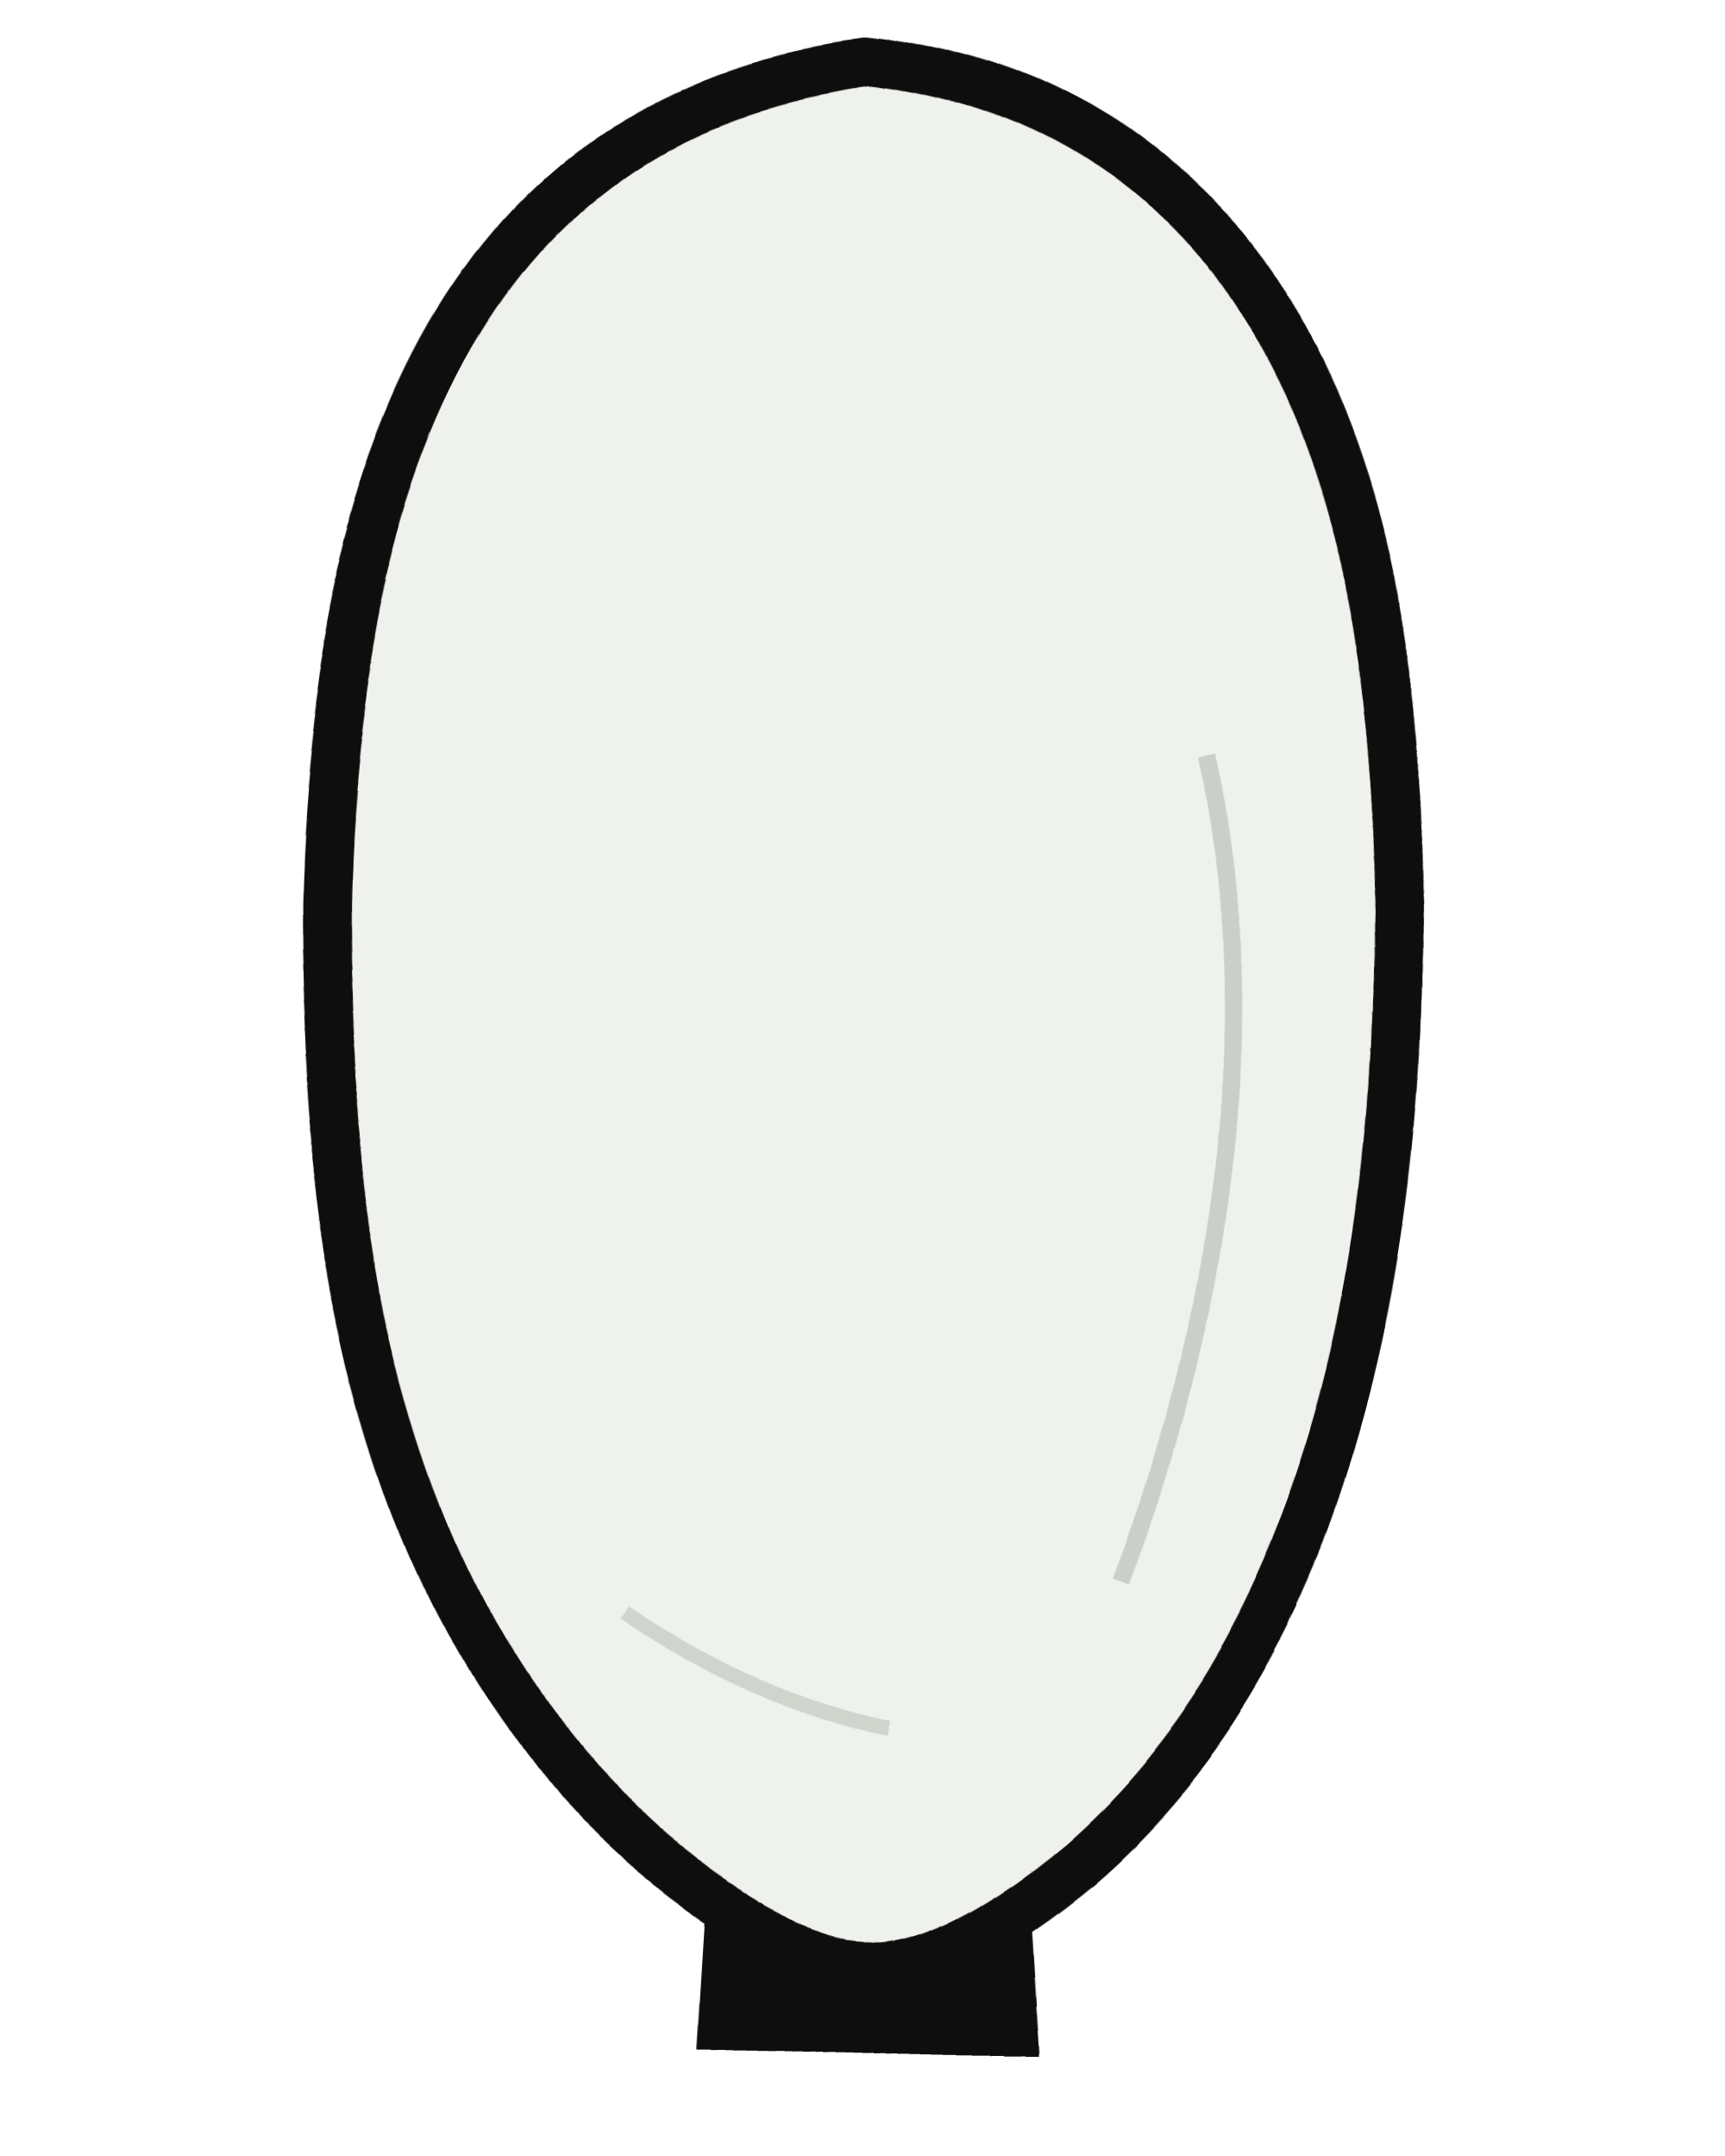
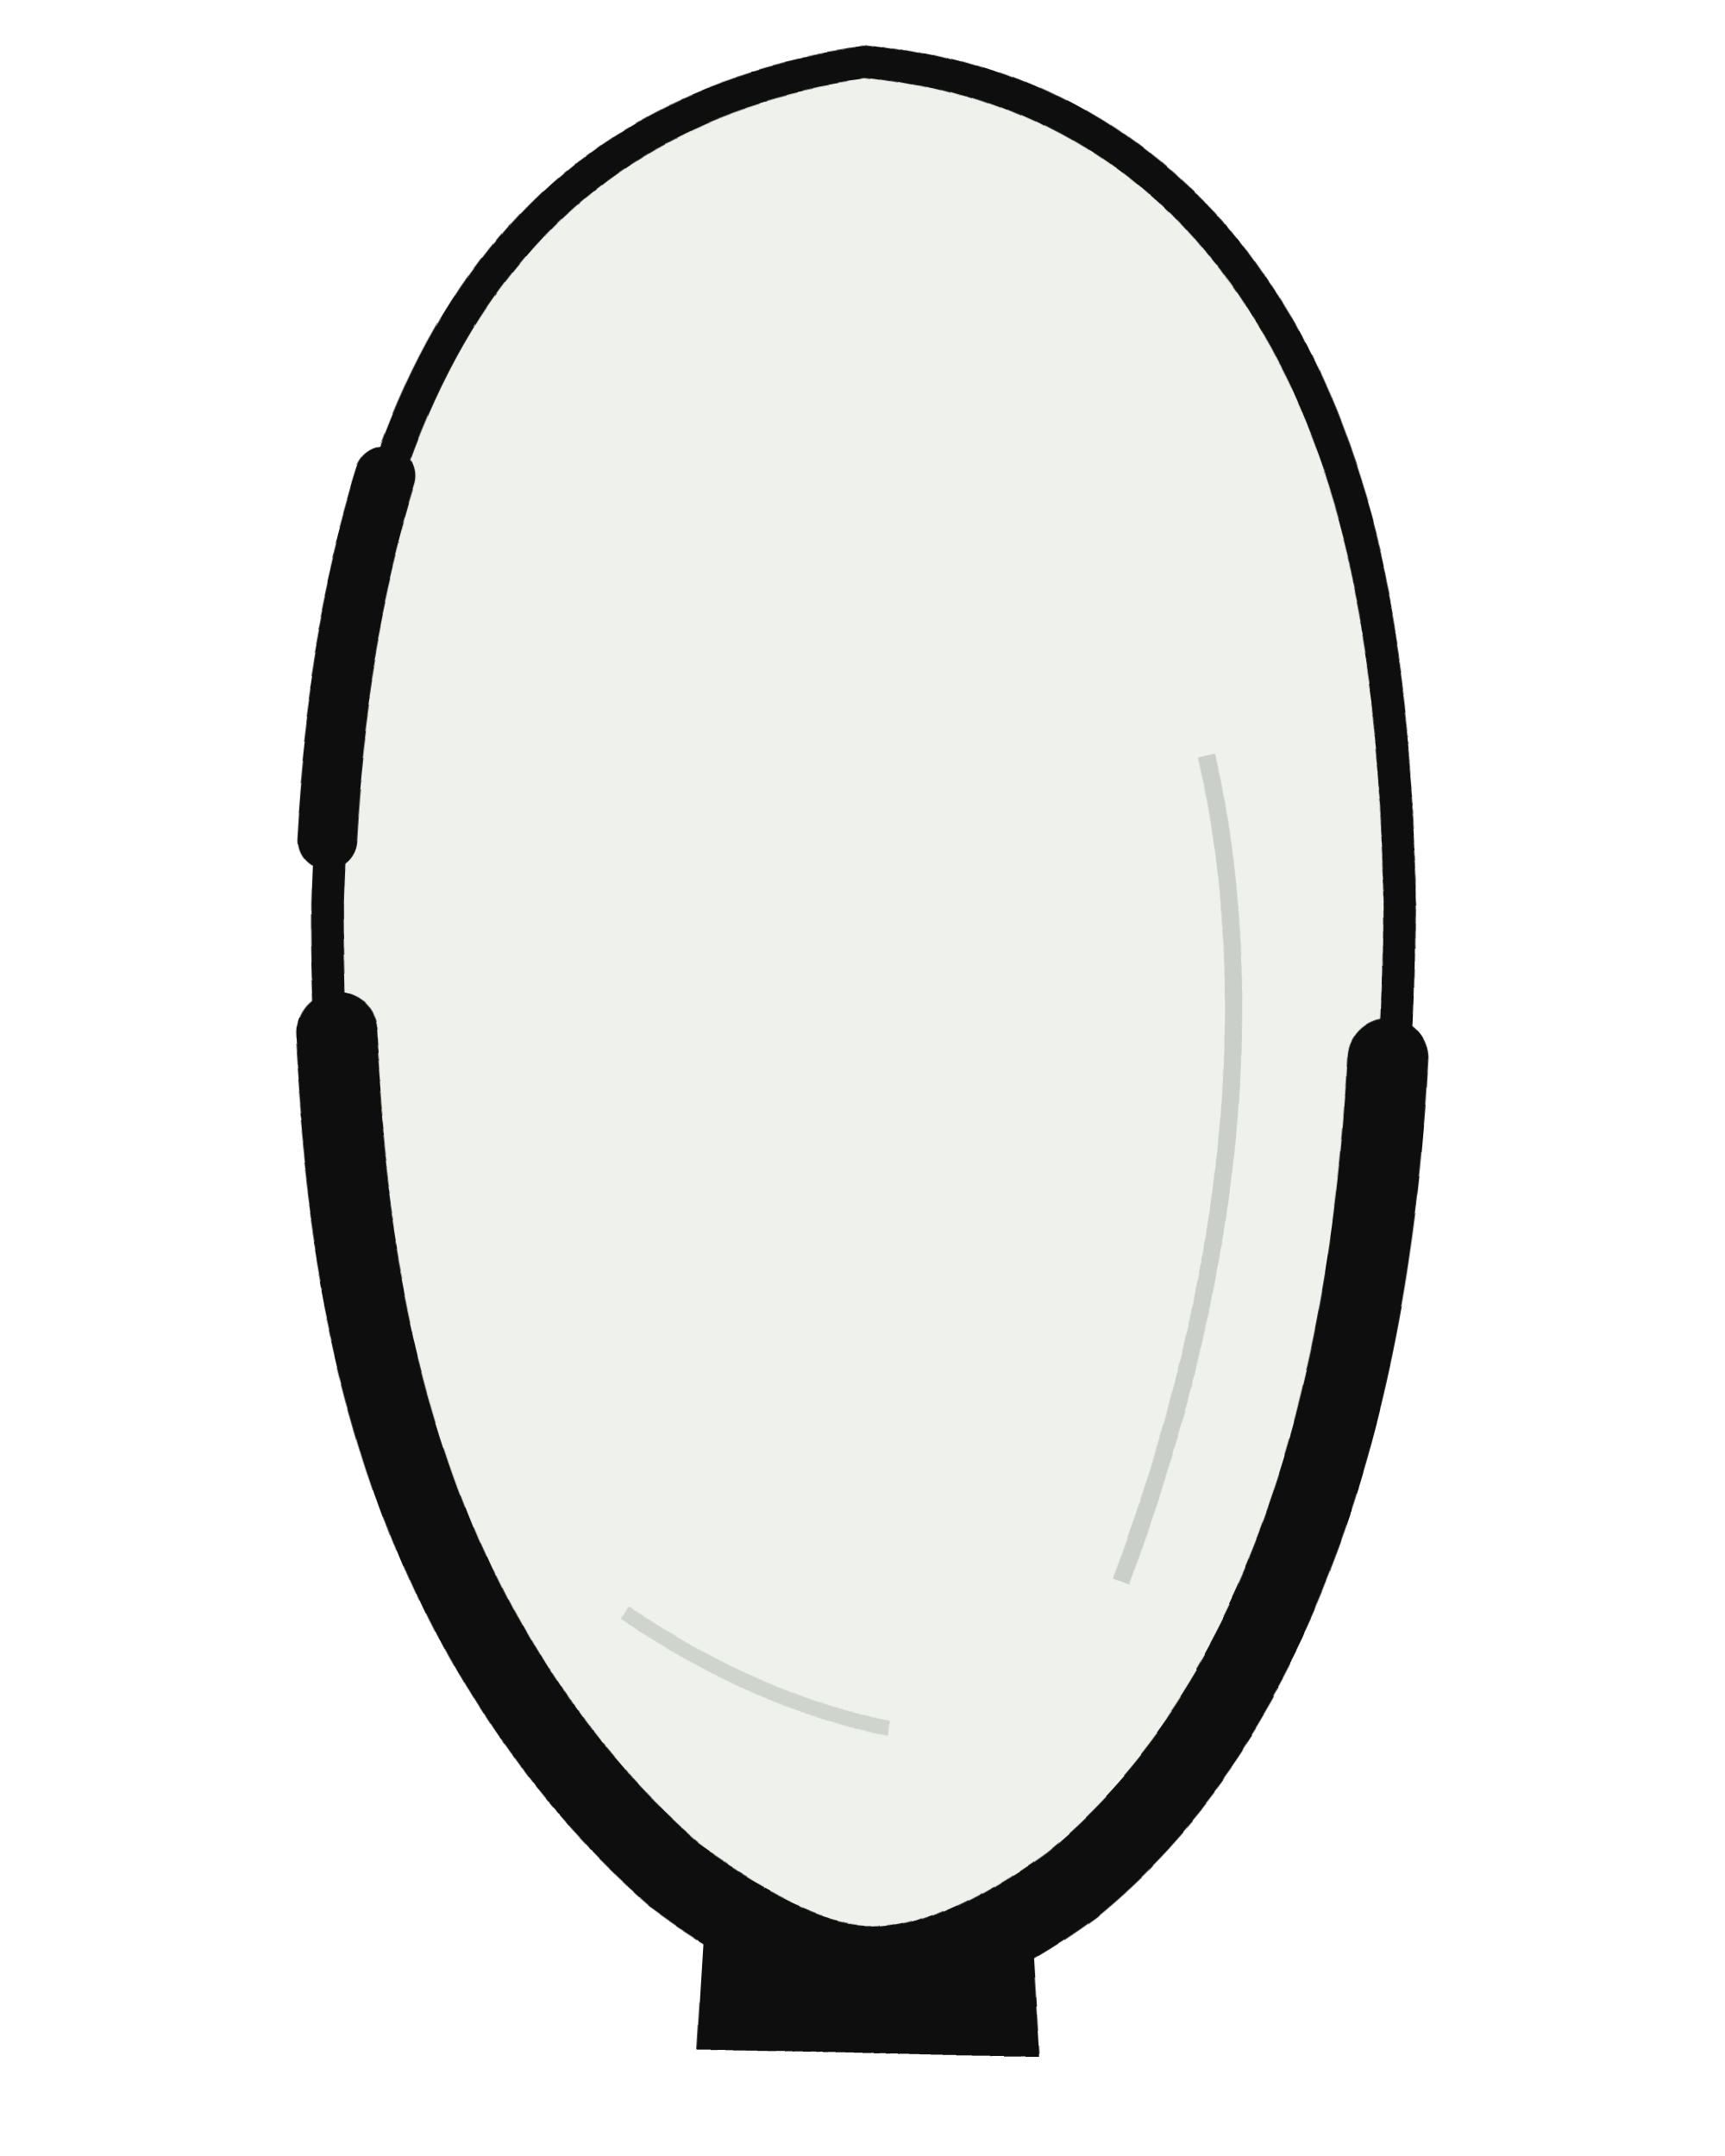
<svg xmlns="http://www.w3.org/2000/svg" viewBox="0 0 160 200" width="160" height="200">
  <defs>
    <filter id="ink" x="-20%" y="-20%" width="140%" height="140%">
      <feTurbulence type="fractalNoise" baseFrequency="0.014" numOctaves="1" seed="4" result="n" />
      <feDisplacementMap in="SourceGraphic" in2="n" scale="3.5" xChannelSelector="R" yChannelSelector="G" />
    </filter>
  </defs>
  <g filter="url(#ink)">
    <path d="M66 158 L64 190 L96 190 L94 158 Z" fill="#0e0e0e" />
-     <path d="M80 6 Q128 12 130 84 Q130 146 100 172 Q88 182 80 182 Q72 182 60 172 Q30 146 30 84 Q32 12 80 6 Z" fill="#eef1ec" stroke="#0e0e0e" stroke-width="4.5" />
+     <path d="M80 6 Q128 12 130 84 Q130 146 100 172 Q88 182 80 182 Q72 182 60 172 Q30 146 30 84 Q32 12 80 6 Z" fill="#eef1ec" stroke="#0e0e0e" stroke-width="3" />
+     <path d="M31 96 Q34 150 62 174 Q73 182 80 182 Q88 182 99 174 Q126 152 129 98" fill="none" stroke="#0e0e0e" stroke-width="7.5" stroke-linecap="round" />
+     <path d="M30 78 Q31 60 36 44" fill="none" stroke="#0e0e0e" stroke-width="5.5" stroke-linecap="round" />
    <path d="M112 70 Q120 104 104 146" fill="none" stroke="#c2c7c0" stroke-width="1.6" opacity="0.8" />
    <path d="M58 150 Q70 158 82 160" fill="none" stroke="#c2c7c0" stroke-width="1.4" opacity="0.7" />
  </g>
</svg>
